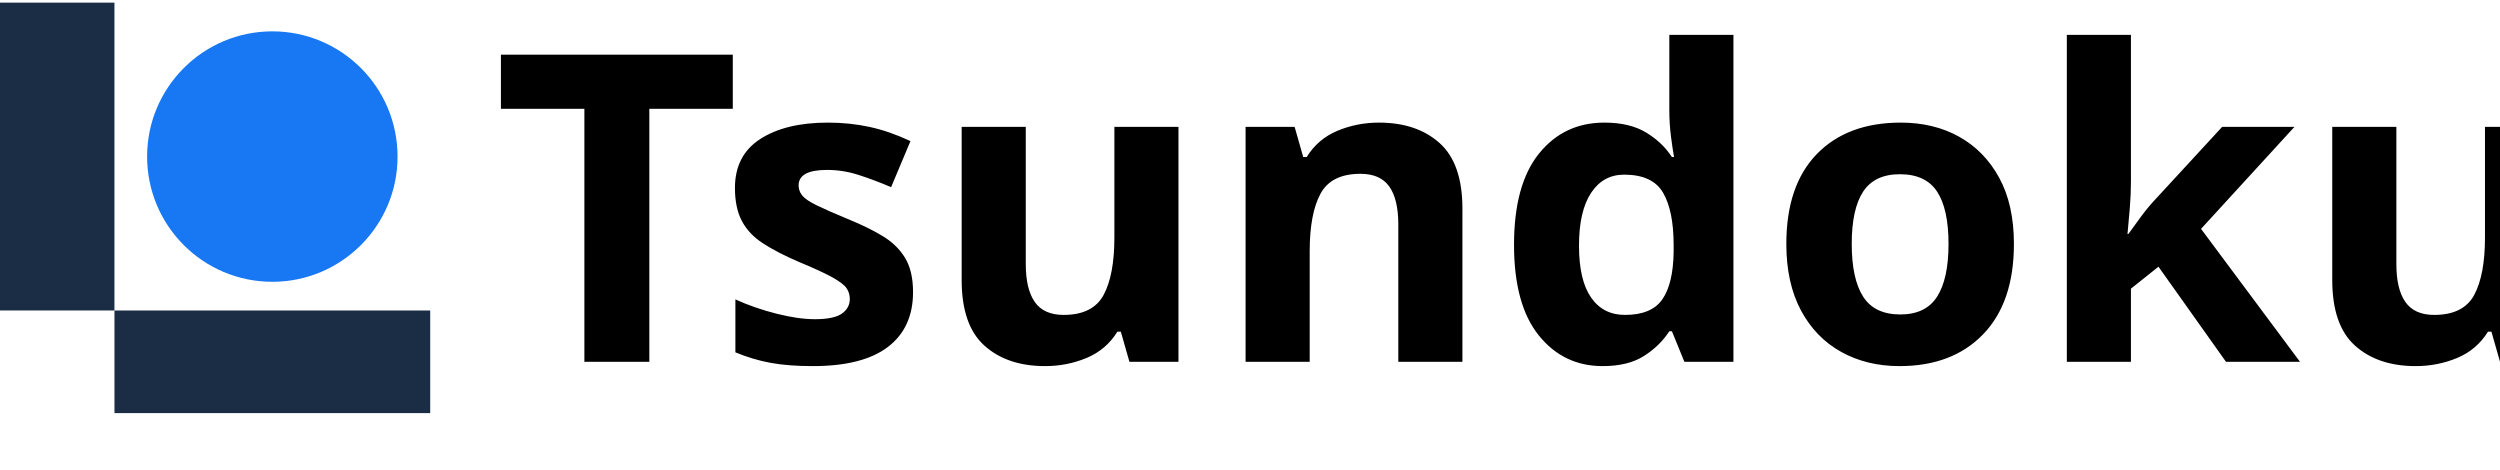
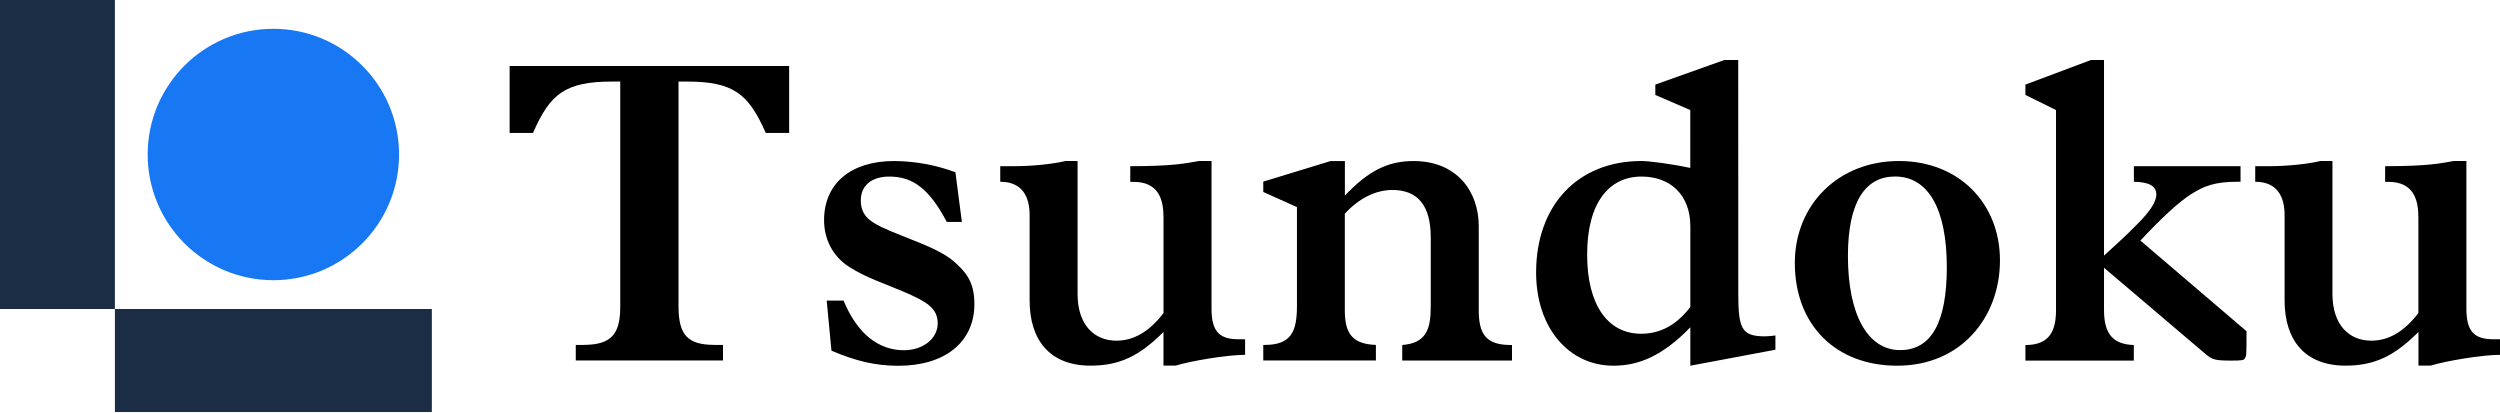
- <svg xmlns="http://www.w3.org/2000/svg" id="レイヤー_1" data-name="レイヤー 1" width="1394.72" height="261.84" viewBox="0 0 1394.72 261.84">
-   <rect y="1.47" width="63.85" height="171.74" fill="#1a2d45" />
-   <circle cx="151.93" cy="87.35" r="69.86" fill="#1877f2" />
-   <rect x="138.3" y="117.8" width="57.25" height="176.15" transform="translate(-53.94 368.77) rotate(-90)" fill="#1a2d45" />
-   <text transform="translate(274.66 201.84)" font-size="240" font-family="PlantinMTPro-Semibold, Plantin MT Pro" font-weight="600">Tsundoku</text>
+ <svg xmlns="http://www.w3.org/2000/svg" id="レイヤー_1" data-name="レイヤー 1" viewBox="0 0 1389.45 228.99">
+   <defs>
+     <style>.cls-1{fill:#1a2d45;}.cls-2{fill:#1877f2;}</style>
+   </defs>
+   <rect class="cls-1" width="63.85" height="171.74" />
+   <circle class="cls-2" cx="151.93" cy="85.87" r="69.86" />
+   <rect class="cls-1" x="138.3" y="117.8" width="57.25" height="176.15" transform="translate(-53.94 367.29) rotate(-90)" />
+   <path d="M453.59,42.19v37.2h-13c-9.6-21.84-18-28.56-43.92-28.56h-4.56v125c0,16.32,5.52,21.36,20.16,21.36h4.56v8.64H335v-8.64h4.08c15.84,0,20.64-6,20.64-21.36v-125h-4.56c-26.16,0-34.56,7-43.92,28.56h-13V42.19Z" transform="translate(-15 -5.5)" />
+   <path d="M549.59,128.83h-8.4c-9.61-18.24-18.73-25.2-31.93-25.2-9.6,0-15.84,4.8-15.84,13.2,0,7.68,4.08,11.28,11.52,14.88,12.73,6,31.21,11.28,40.09,19,6.24,5.52,11.52,10.8,11.52,23.76,0,21.12-16.32,34.32-42.25,34.32-12.72,0-23.76-2.64-37.2-8.4l-2.64-27.84h9.36c7.68,18.48,19.44,27.6,33.6,27.6,10.57,0,18.73-6.48,18.73-14.88s-5.77-12-19.2-17.76c-11.28-4.8-20.65-7.68-30-13.68C477.82,148,473,138.43,473,127.87,473,107.47,487.9,95,511.9,95A99.44,99.44,0,0,1,546,101.23Z" transform="translate(-15 -5.5)" />
+   <path d="M613.9,95v73.92c0,17,9.12,25.92,21.6,25.92,9.6,0,18.24-5,26.16-15.36v-53c0-10.08-2.64-19.92-16.8-19.92h-1.68V97.87c24.48,0,31-1.68,38.16-2.88h7v82.08c0,13.44,5,17,15.36,17H707v8.64c-10.08,0-30,3.36-38.64,6h-6.72V190c-13.44,13.44-24.48,18.72-40.56,18.72-22.56,0-33.84-14.16-33.84-36.24V125c0-9.84-3.84-18.48-16.32-18.48V97.87h7.44c9.36,0,20.88-1,28.8-2.88Z" transform="translate(-15 -5.5)" />
+   <path d="M754.54,95h7.92v19.2c13-13.68,23.76-19.2,38.16-19.2,24,0,36.24,16.8,36.24,36.24v46.56c0,13.2,3.84,19.44,17.76,19.44h.72v8.64h-61v-8.64c13.2-1,15.84-8.64,15.84-21.36v-38.4c0-17.76-7.2-26.4-21.36-26.4-9.36,0-18.72,4.8-26.4,13.2V178c0,12.72,4.08,18.72,17.28,19.2v8.64H717.1v-8.64h.72c14.64,0,18-7.2,18-21.6v-55l-18.72-8.4v-5.76Z" transform="translate(-15 -5.5)" />
+   <path d="M981.1,167.71c0,19.92,1.44,24.72,14.64,24.72a50.53,50.53,0,0,0,6-.48v7.92l-47.28,8.88V187.39c-15.12,15.6-28.32,21.36-42.72,21.36-24.72,0-43-20.88-43-51.84,0-37.2,23-61.92,58.56-61.92,4.08,0,15.84,1.44,27.12,3.84V66.67L935,58.27V52.51l38.4-13.68h7.68Zm-26.64,8.4V131.23c0-17.28-11-27.6-27.12-27.6-18,0-30.24,14.4-30.24,43.44,0,27.6,11.28,43.92,30,43.92C937.66,191,946.78,186.19,954.46,176.11Z" transform="translate(-15 -5.5)" />
+   <path d="M1069.41,208.75c-34.08,0-56.88-22.56-56.88-57.12,0-32.4,24.24-56.64,57.84-56.64s56.17,23.76,56.17,55.2C1126.54,181.87,1104.93,208.75,1069.41,208.75ZM1097,154c0-32.4-10.32-50.4-28.8-50.4-16.08,0-26.16,13.44-26.16,44.16,0,32.64,11,52.32,29,52.32Q1097,200.11,1097,154Z" transform="translate(-15 -5.5)" />
+   <path d="M1177.17,38.83h7.2V147.55c6.48-6,12.24-11,19-18,6.48-6.48,10.08-12,10.08-15.84,0-4.8-3.84-7-12.48-7.2V97.87h59.28v8.64h-1.68c-12.72,0-18.72,2.4-25.92,7s-16.56,13.44-28.08,25.68l59,50.4c0,6.48,0,11-.24,13.44a3.7,3.7,0,0,1-.72,1.68c-.48,1-1.68,1.2-7.68,1.2-8.88,0-10.56-.48-14.64-4.08l-55.92-47.52v23.52c0,14.16,5.76,19,16.56,19.44v8.64h-60.24v-8.64c13.44,0,17-7.92,17-19.44V66.67l-17-8.4V52.51Z" transform="translate(-15 -5.5)" />
+   <path d="M1311.33,95v73.92c0,17,9.12,25.92,21.6,25.92,9.6,0,18.24-5,26.16-15.36v-53c0-10.08-2.64-19.92-16.8-19.92h-1.68V97.87c24.48,0,31-1.68,38.16-2.88h7v82.08c0,13.44,5,17,15.36,17h3.36v8.64c-10.08,0-30,3.36-38.64,6h-6.72V190c-13.44,13.44-24.48,18.72-40.56,18.72-22.56,0-33.84-14.16-33.84-36.24V125c0-9.84-3.84-18.48-16.32-18.48V97.87h7.44c9.36,0,20.88-1,28.8-2.88Z" transform="translate(-15 -5.5)" />
</svg>
